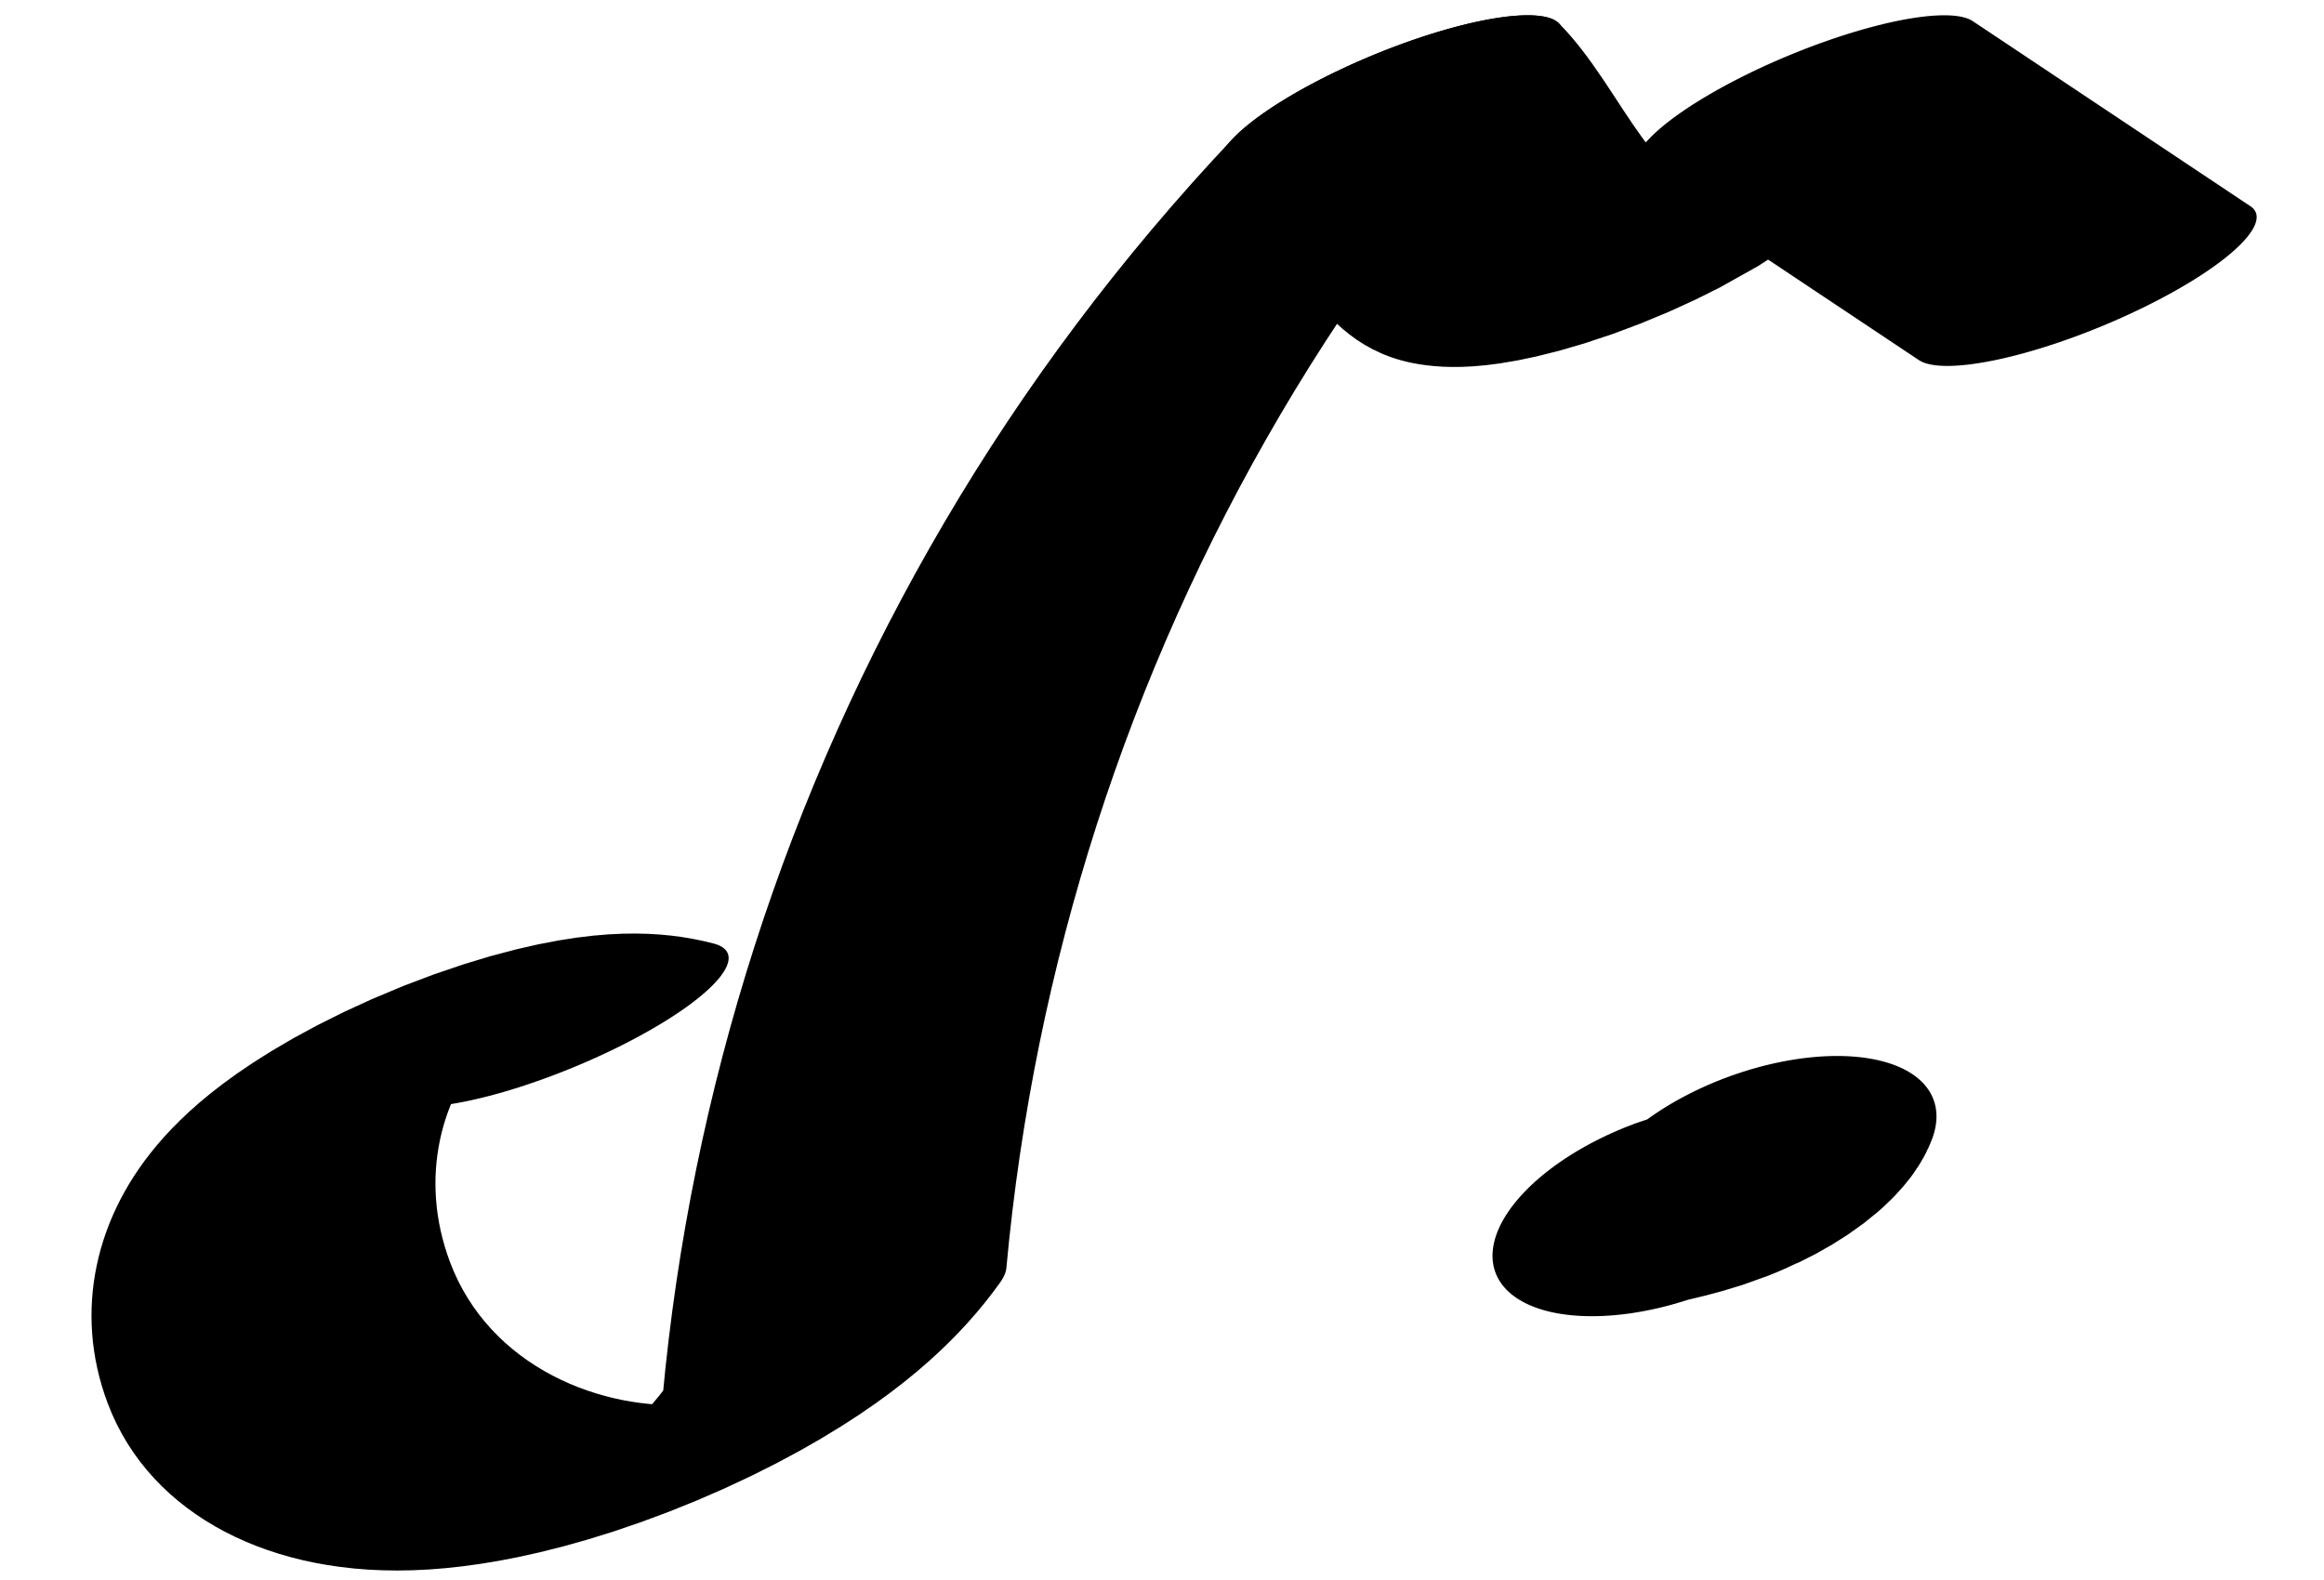
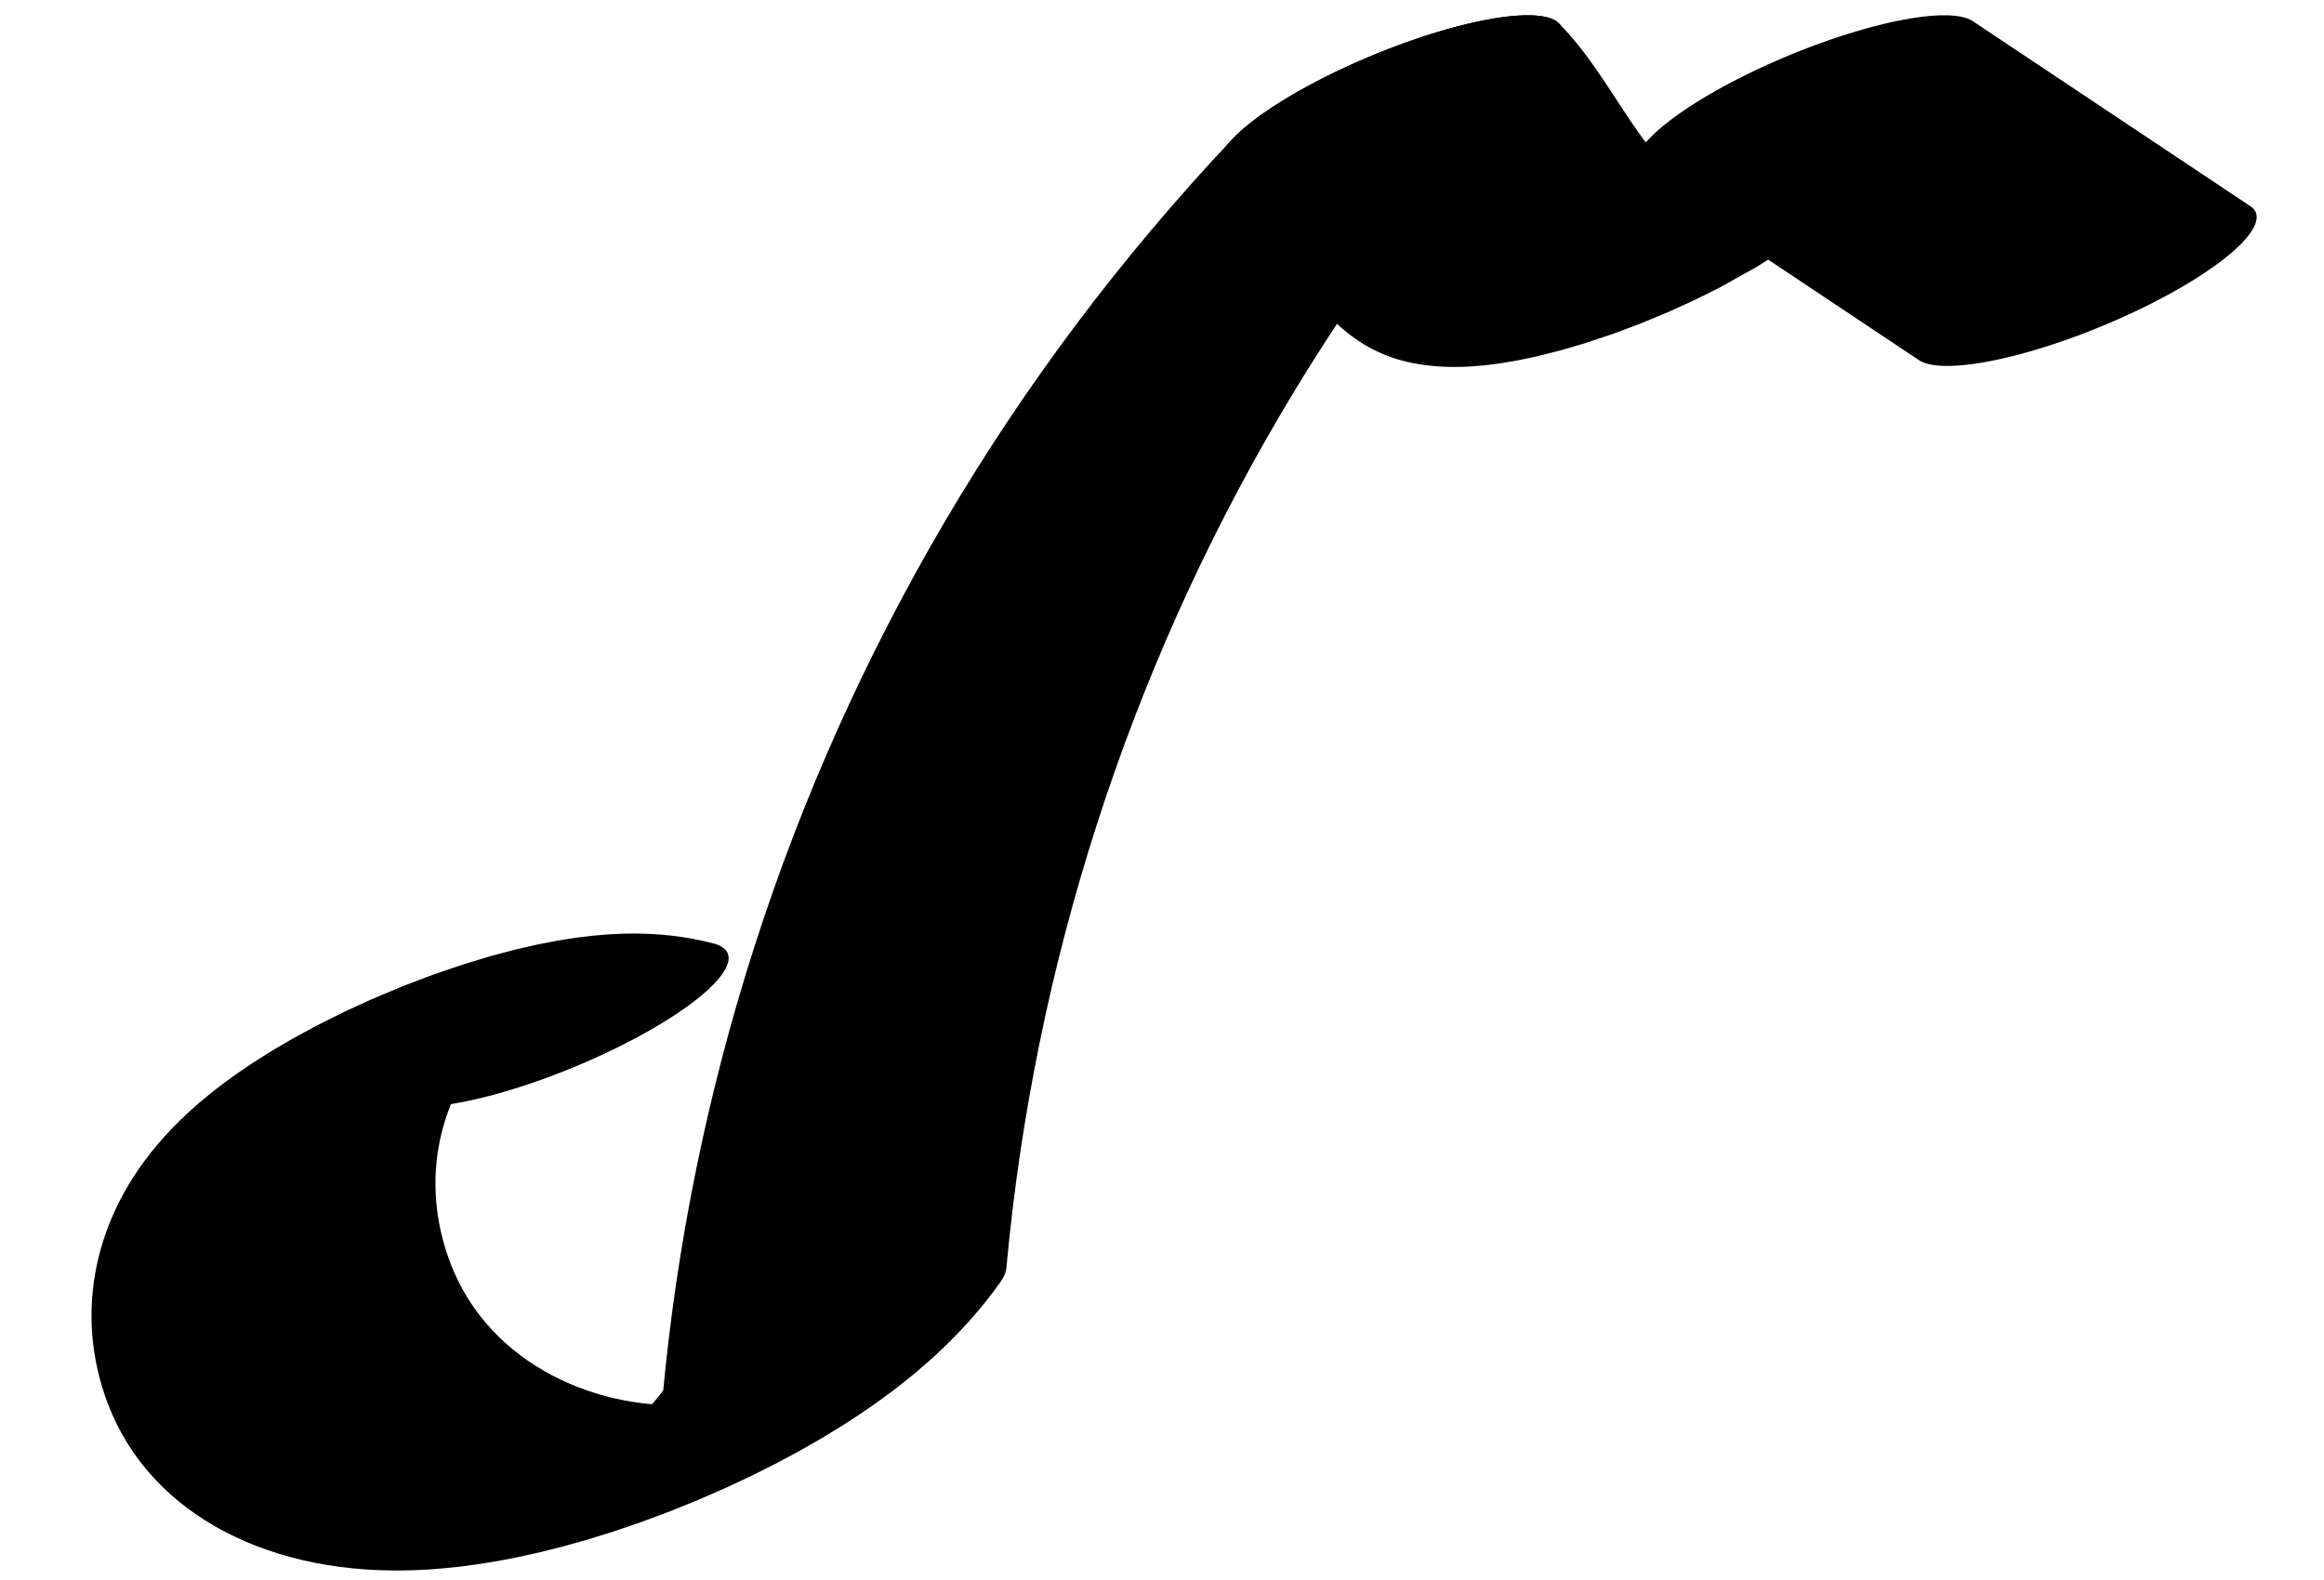
<svg xmlns="http://www.w3.org/2000/svg" width="25" height="17" viewBox="0 0 25 17">
  <path fill="none" stroke-width="32.529" stroke-linecap="round" stroke-linejoin="round" stroke="rgb(0%, 0%, 0%)" stroke-opacity="1" stroke-miterlimit="10" d="M 63.867 105.624 C 50.596 145.844 31.493 109.408 30.946 42.777 C 30.614 1.894 38.41 -31.187 48.303 -44.679 C 57.565 -57.264 67.75 -52.596 76.036 -31.934 C 88.559 63.329 106.175 146.424 127.633 211.276 C 138.491 244.11 150.24 271.877 162.671 294.231 " transform="matrix(0.113137, -0.0468644, -0.0117155, -0.0282833, 0, 17)" />
  <path fill="none" stroke-width="32.529" stroke-linecap="round" stroke-linejoin="round" stroke="rgb(0%, 0%, 0%)" stroke-opacity="1" stroke-miterlimit="10" d="M 162.671 294.231 C 165.697 264.772 164.321 225.479 171.475 209.206 C 179.705 190.322 187.876 223.879 196.473 238.222 L 212.792 140.745 " transform="matrix(0.113137, -0.0468644, -0.0117155, -0.0282833, 0, 17)" />
-   <path fill="none" stroke-width="38.044" stroke-linecap="round" stroke-linejoin="round" stroke="rgb(0%, 0%, 0%)" stroke-opacity="1" stroke-miterlimit="10" d="M 175.215 -45.948 C 179.016 -45.918 183.34 -49.386 185.856 -43.465 " transform="matrix(0.097754, -0.0355797, -0.0177892, -0.048877, 0, 17)" />
</svg>
